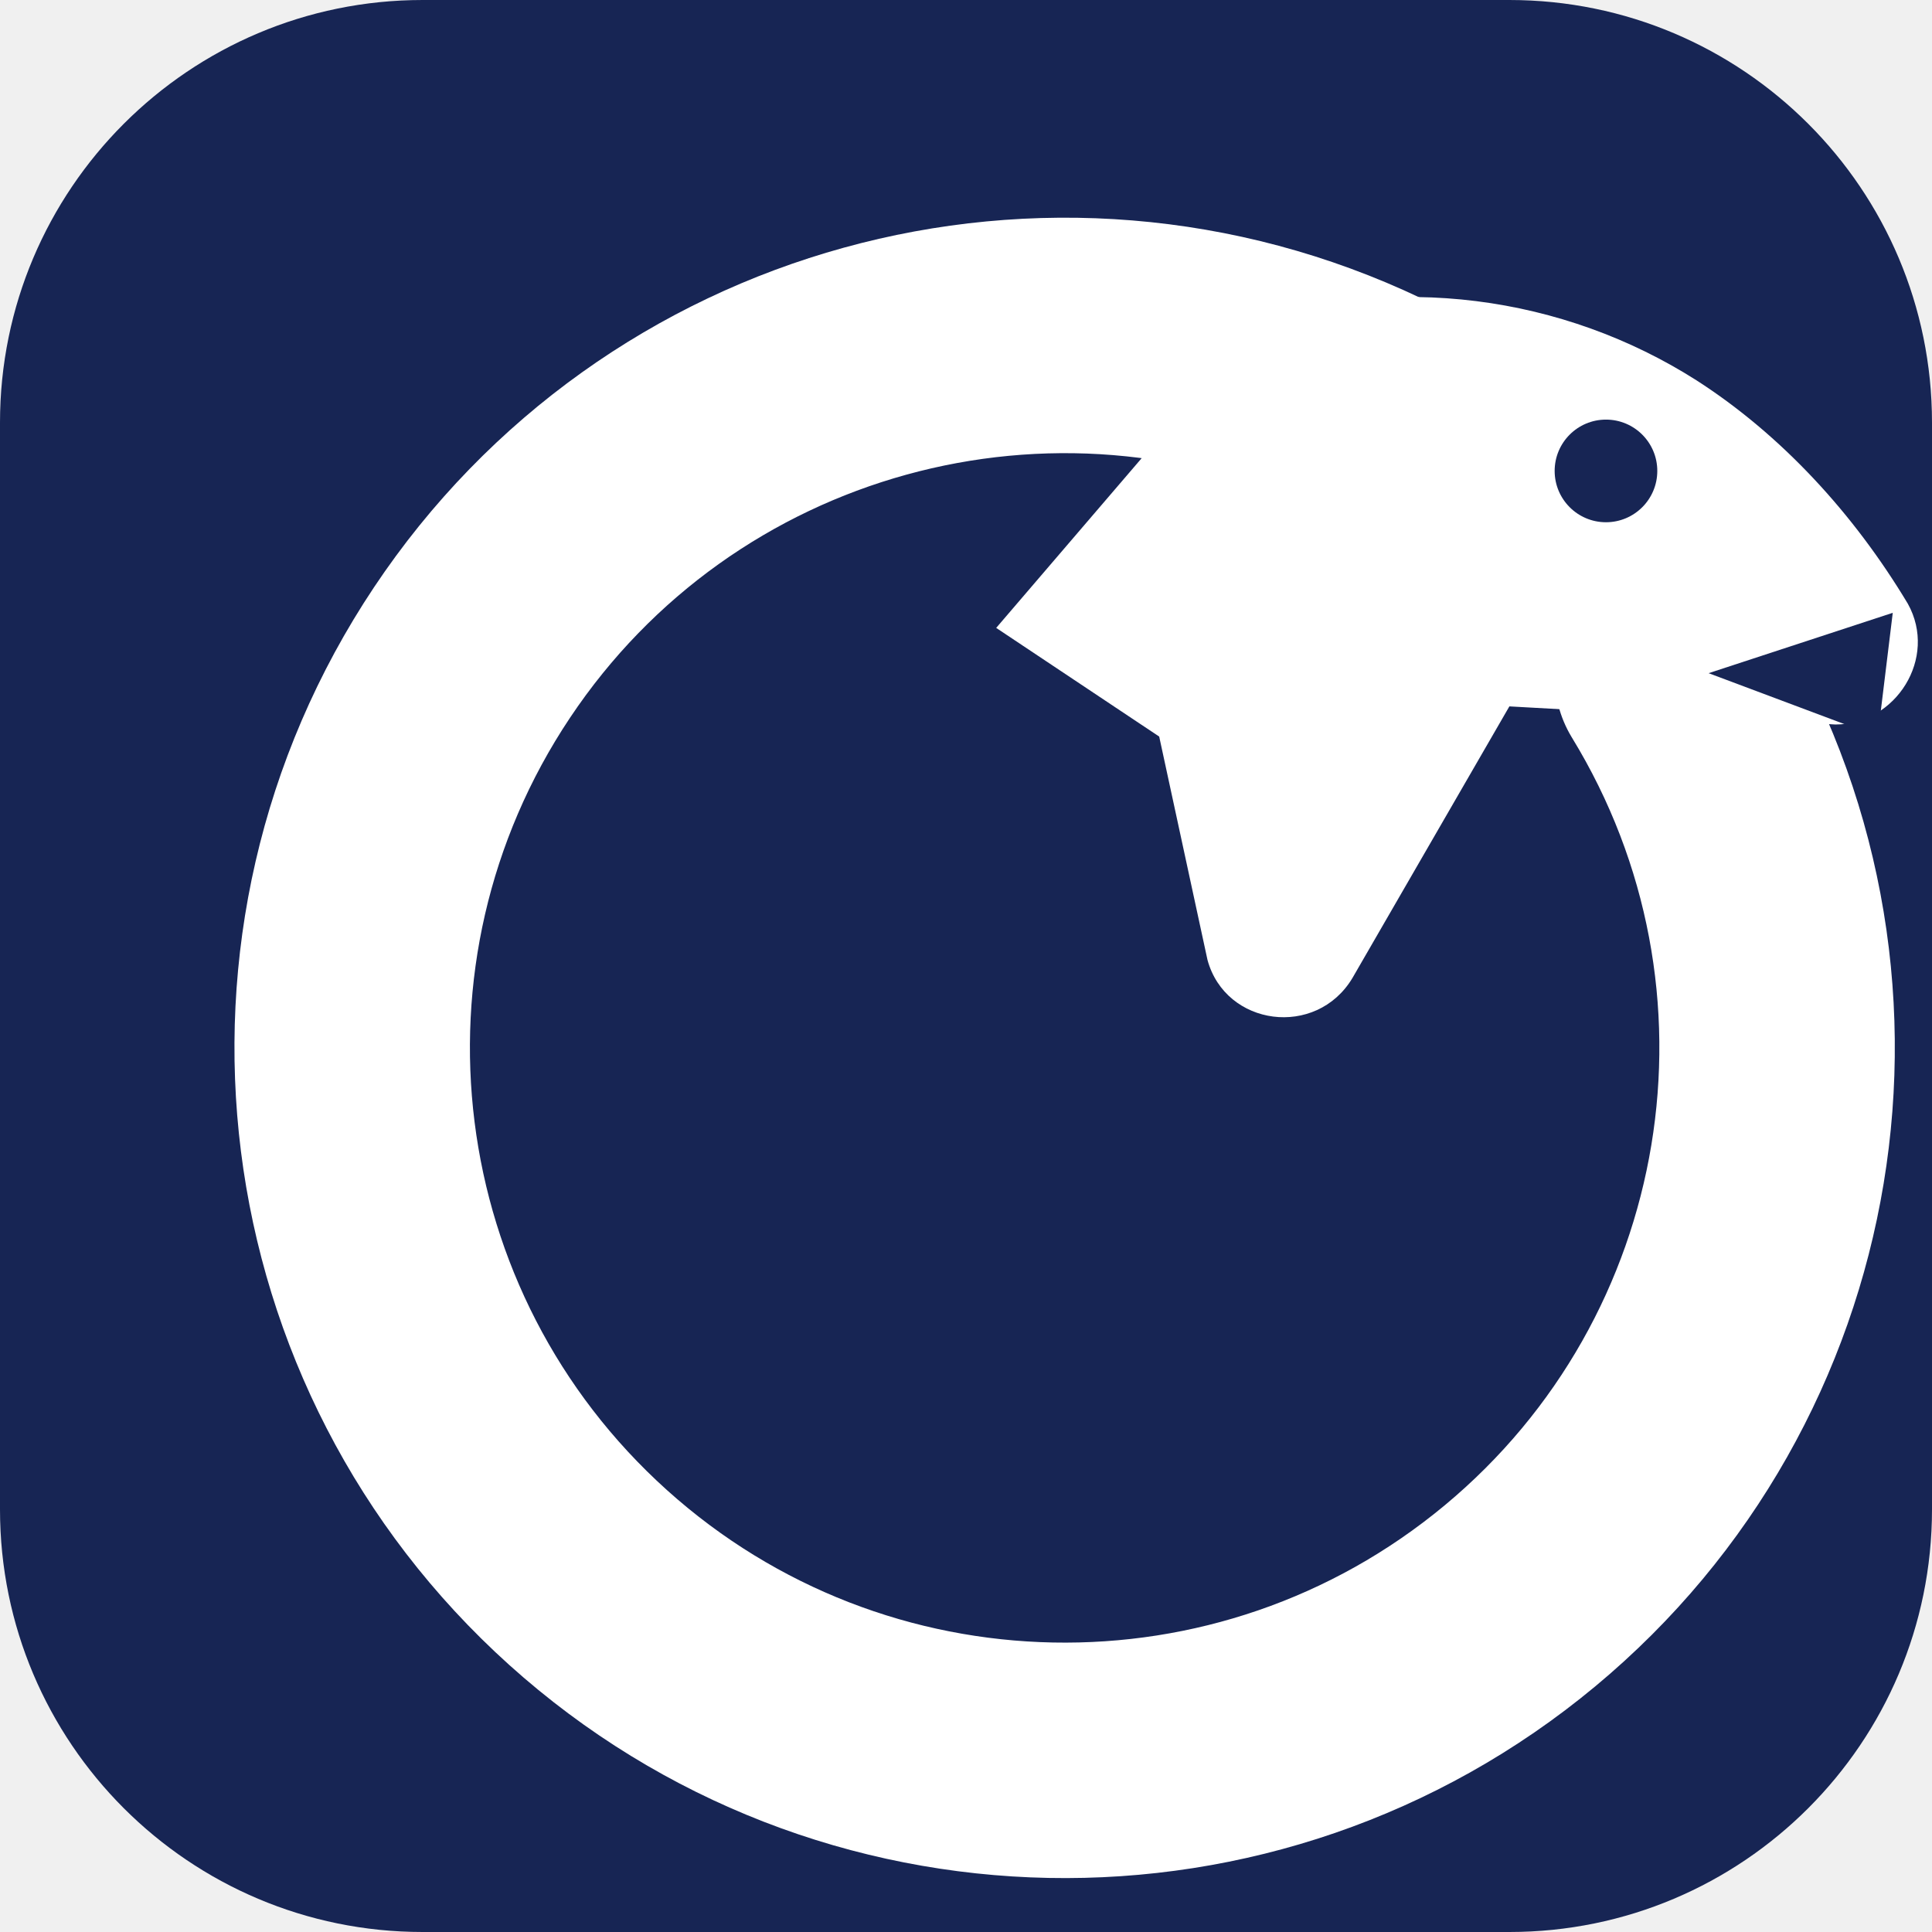
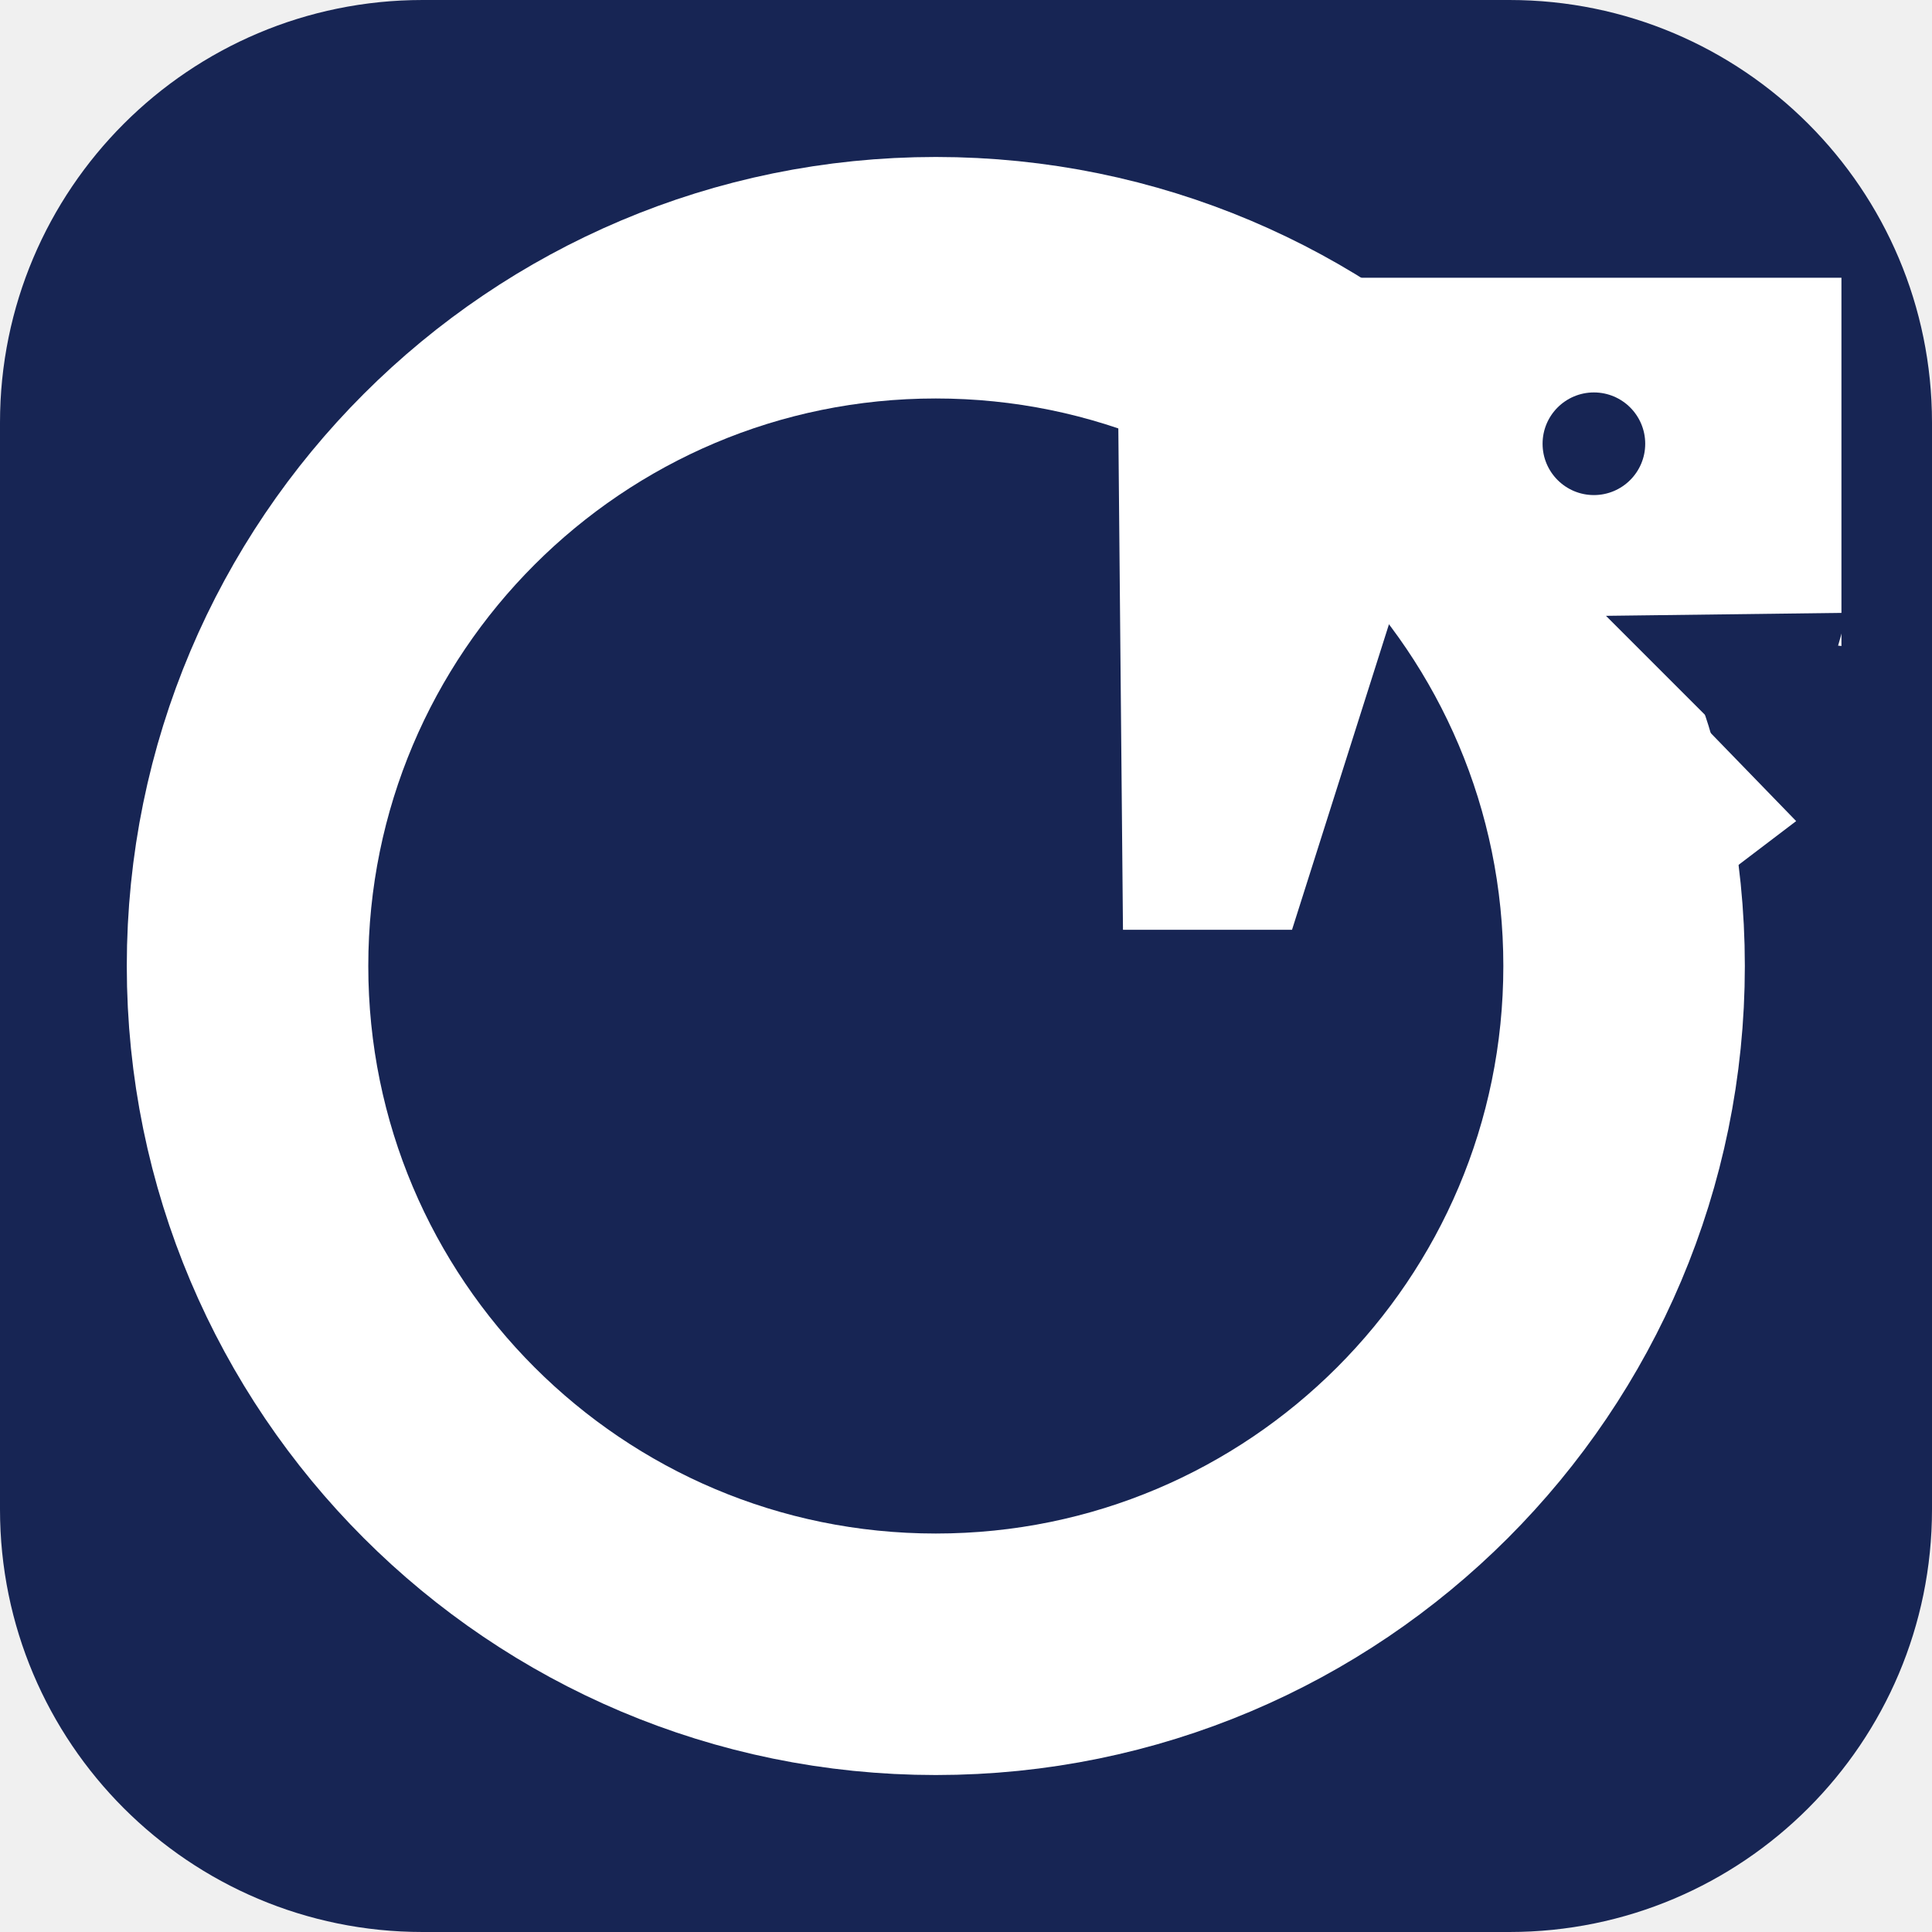
<svg xmlns="http://www.w3.org/2000/svg" viewBox="0 0 32 32">
  <rect width="32" height="32" rx="7" fill="#172554" />
-   <path d="M22.7 6.7A11.8 11.8 0 1 0 27.7 11.2" fill="none" stroke="#fff" stroke-width="3.9" stroke-linecap="round" />
-   <path d="M20.5 5.4c2.6-.9 5.4-.5 7.6.9 1.4.9 2.6 2.2 3.5 3.7.5.9-.2 2-1.2 2l-5.4-.3-2.6 4.5c-.6 1-2.1.8-2.4-.3l-.8-3.7-2.7-1.8 2.4-2.8 1.6-2.2Z" fill="#fff" />
-   <circle cx="26.6" cy="7.8" r=".85" fill="#172554" />
-   <path d="m31.35 10.15-3.05 1 2.8 1.05Z" fill="#172554" />
+   <circle cx="15.5" cy="16" r="11.4" fill="none" stroke="#fff" stroke-width="4" />
+   <path d="M18.5 4.6h12v6.1l-4-.45 3.25 3.35-2.5 1.9-4.2-5.3-1.65 5.2h-2.8Z" fill="#fff" />
+   <path d="m30.6 10.15-4 .05 3.1 3.1Z" fill="#172554" />
+   <circle cx="26.4" cy="7.35" r=".85" fill="#172554" />
</svg>
